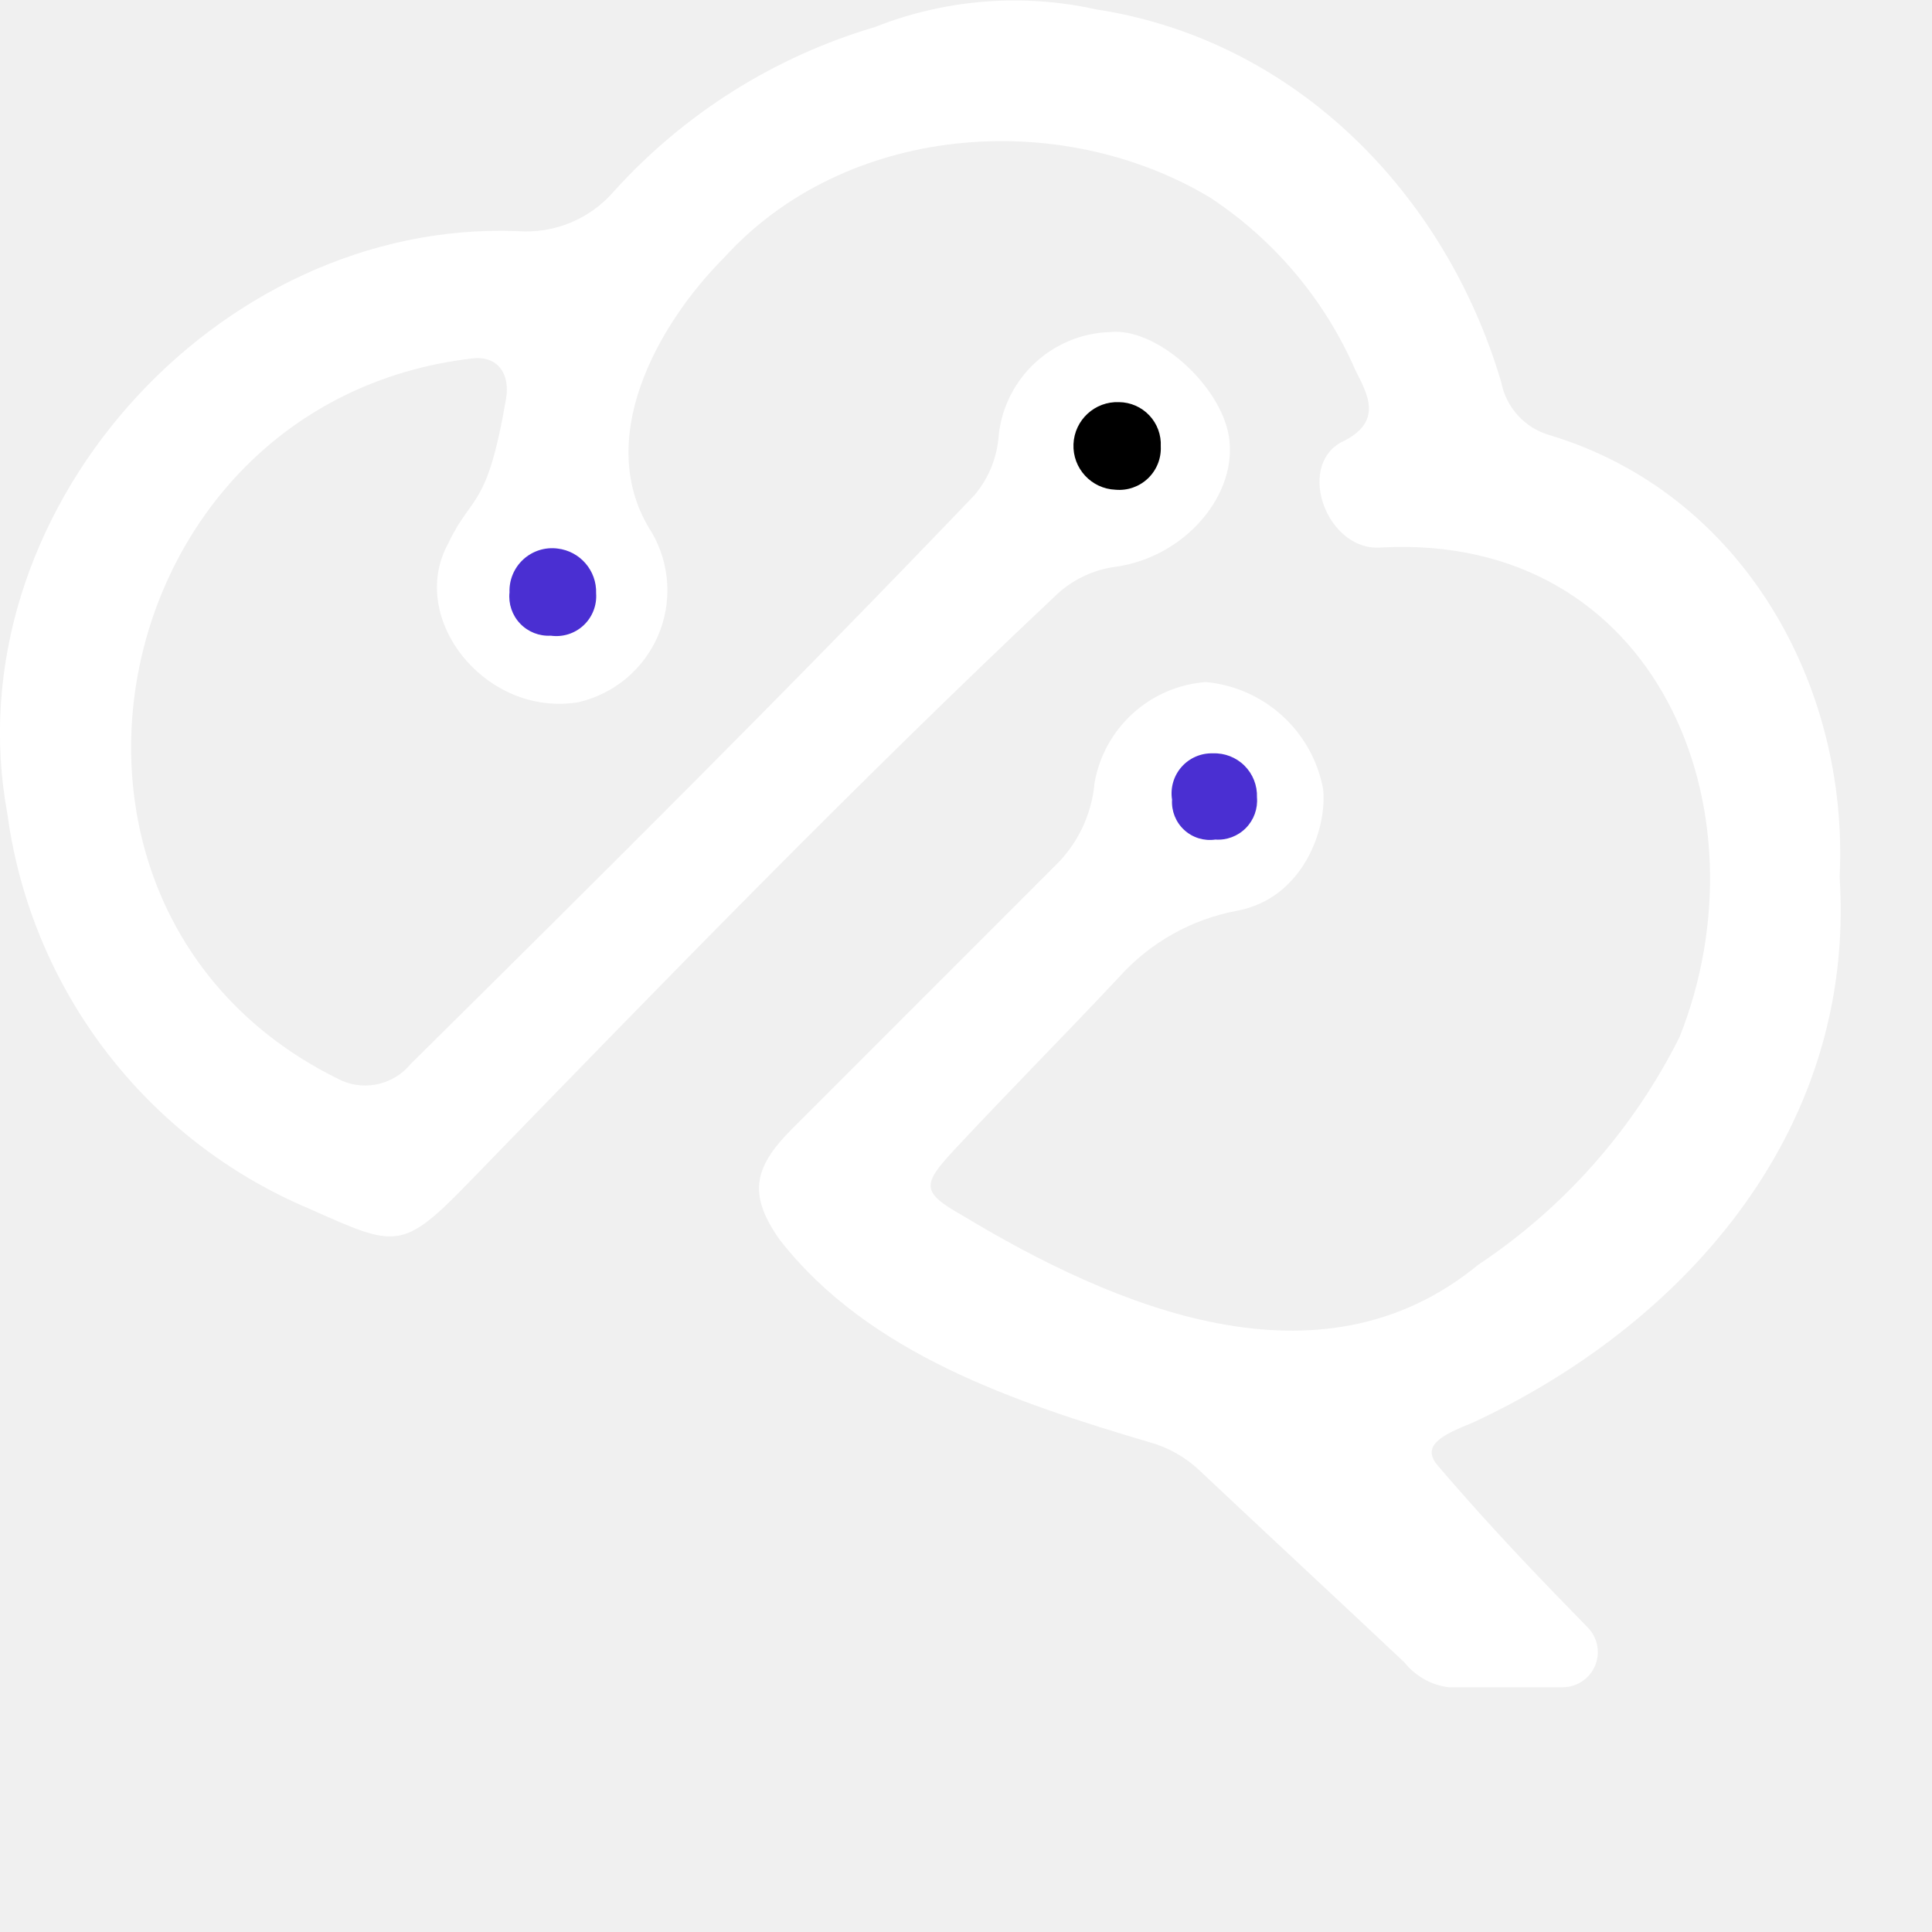
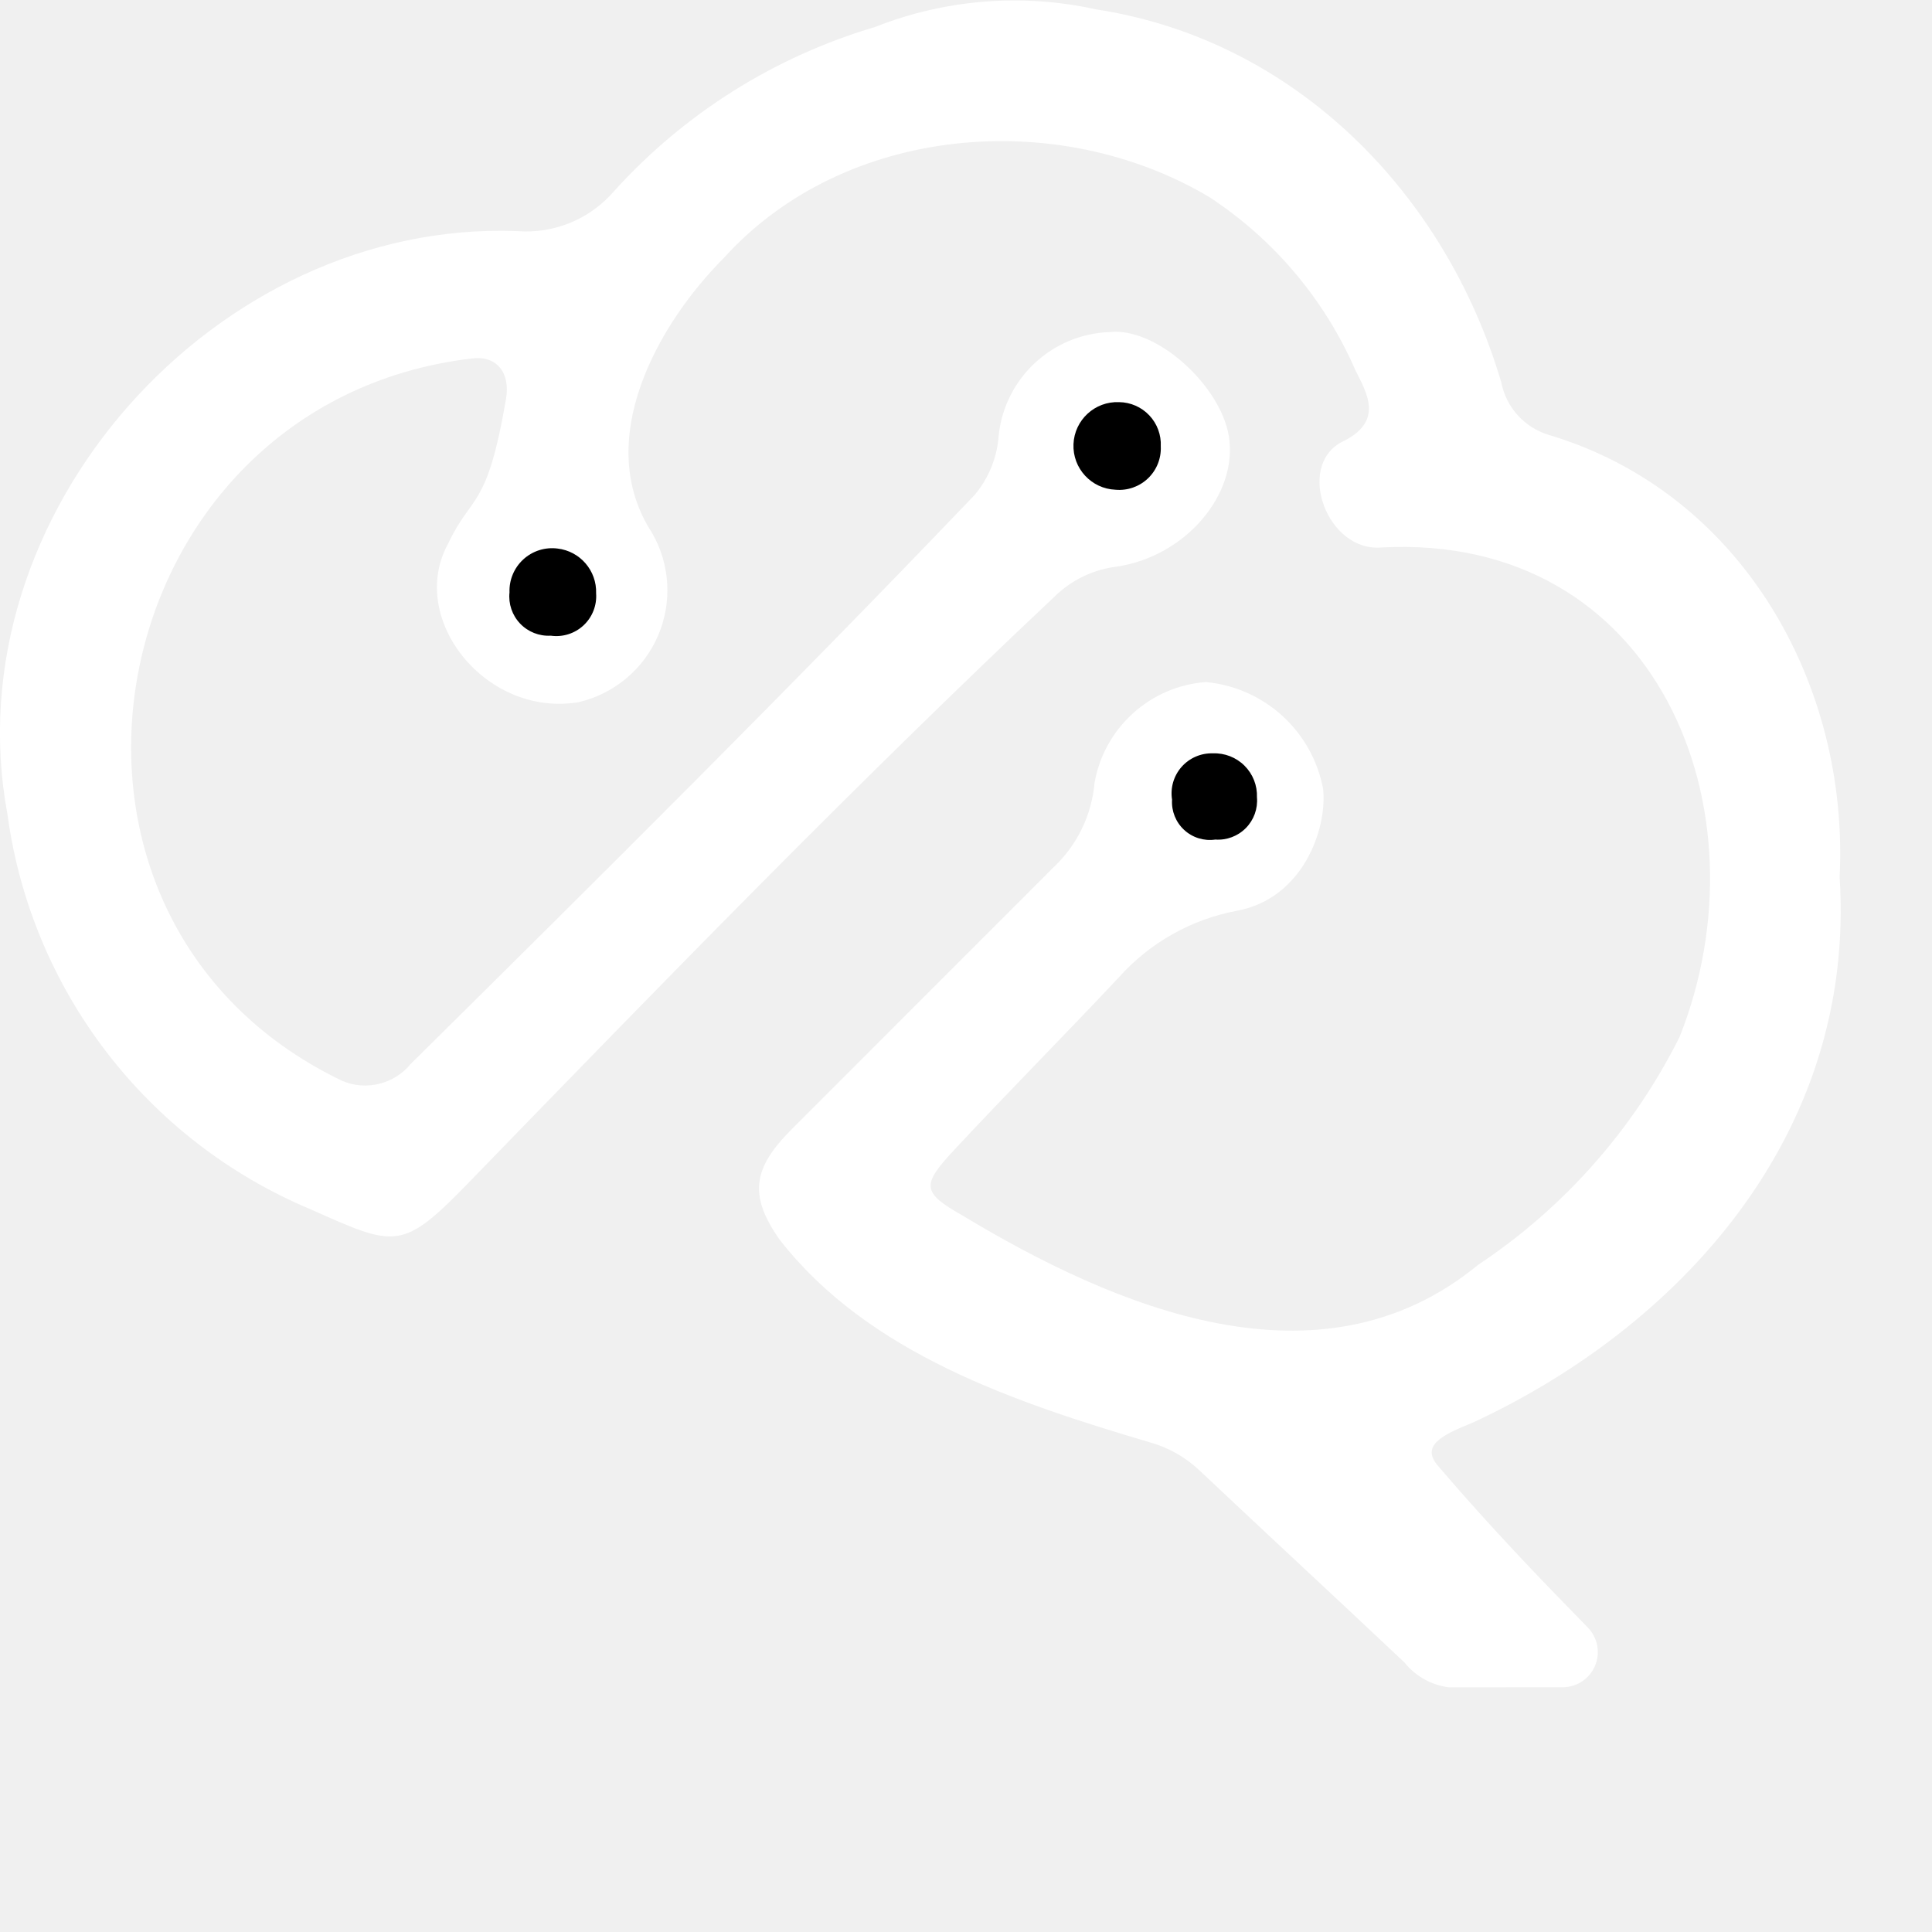
<svg xmlns="http://www.w3.org/2000/svg" viewBox="0 0 75 75">
  <g>
    <path d="M228.2,133.654a2.633,2.633,0,0,1-1.741-.971c-2.646-2.494-5.315-4.963-7.96-7.457a4.6,4.6,0,0,0-1.932-1.087c-5.2-1.544-10.892-3.43-14.35-7.851-1.213-1.717-1.063-2.774.443-4.283q5.091-5.093,10.182-10.187a5.1,5.1,0,0,0,1.589-3.272,4.75,4.75,0,0,1,4.322-3.918,5.116,5.116,0,0,1,4.552,4.147c.167,1.571-.795,4.254-3.336,4.73a8.159,8.159,0,0,0-4.591,2.584c-2.112,2.251-4.289,4.441-6.392,6.7-1.257,1.35-1.279,1.641.291,2.531,5.934,3.58,13.9,6.984,20.046,1.932a22.928,22.928,0,0,0,7.824-8.855c3.49-8.8-.884-19.563-11.573-18.993-2.1.185-3.329-3.12-1.565-4.085,1.679-.788,1-1.894.551-2.794a15.371,15.371,0,0,0-5.663-6.718c-5.89-3.51-14.173-2.811-18.844,2.345-2.606,2.609-5.113,7.128-2.8,10.684A4.46,4.46,0,0,1,194.4,95.41c-3.593.6-6.654-3.238-5.066-6.146.932-1.979,1.506-1.282,2.253-5.634.171-1-.357-1.684-1.316-1.564-14.529,1.7-18.385,21.621-5.056,28.04a2.288,2.288,0,0,0,2.671-.653c7.367-7.29,14.726-14.592,21.888-22.084a4.025,4.025,0,0,0,.939-2.336,4.489,4.489,0,0,1,4.3-3.991c1.833-.2,4.3,2.071,4.631,4.03.376,2.253-1.676,4.693-4.378,5.079a4.156,4.156,0,0,0-2.375,1.149c-7.8,7.347-15.259,15.034-22.717,22.721-2.626,2.708-2.848,2.558-6.181,1.072a19.463,19.463,0,0,1-11.763-15.338c-2.162-11.637,8.1-23.087,19.8-22.632a4.49,4.49,0,0,0,3.749-1.55A22.091,22.091,0,0,1,205.909,69.2a14.716,14.716,0,0,1,8.6-.682c7.737,1.192,13.556,7.165,15.713,14.479a2.662,2.662,0,0,0,1.875,2.046c7.487,2.256,11.63,9.7,11.259,17.152.652,10.117-6.355,17.539-14.266,21.193-1.185.471-1.988.89-1.337,1.653,1.465,1.715,3,3.375,4.566,4.993l1.264,1.3a1.365,1.365,0,0,1-.98,2.316Z" transform="translate(-171.942 -68.151)" fill="white" />
    <path d="M217.928,88.167a1.7,1.7,0,1,1,.141-3.4,1.638,1.638,0,0,1,1.618,1.717A1.613,1.613,0,0,1,217.928,88.167Z" transform="translate(-174.626 -69.156)" />
-     <path d="M194.858,90.817a1.694,1.694,0,0,1,1.5,1.739,1.548,1.548,0,0,1-1.762,1.644,1.522,1.522,0,0,1-1.6-1.681A1.655,1.655,0,0,1,194.858,90.817Z" transform="translate(-173.217 -69.523)" fill="#4a2fd2" />
-     <path d="M221.957,99.28a1.647,1.647,0,0,1,1.712,1.706,1.515,1.515,0,0,1-1.617,1.641,1.47,1.47,0,0,1-1.679-1.549A1.555,1.555,0,0,1,221.957,99.28Z" transform="translate(-174.874 -70.035)" fill="#4a2fd2" />
+     <path d="M194.858,90.817a1.694,1.694,0,0,1,1.5,1.739,1.548,1.548,0,0,1-1.762,1.644,1.522,1.522,0,0,1-1.6-1.681A1.655,1.655,0,0,1,194.858,90.817Z" transform="translate(-173.217 -69.523)" />
+     <path d="M221.957,99.28a1.647,1.647,0,0,1,1.712,1.706,1.515,1.515,0,0,1-1.617,1.641,1.47,1.47,0,0,1-1.679-1.549A1.555,1.555,0,0,1,221.957,99.28Z" transform="translate(-174.874 -70.035)" />
  </g>
</svg>
